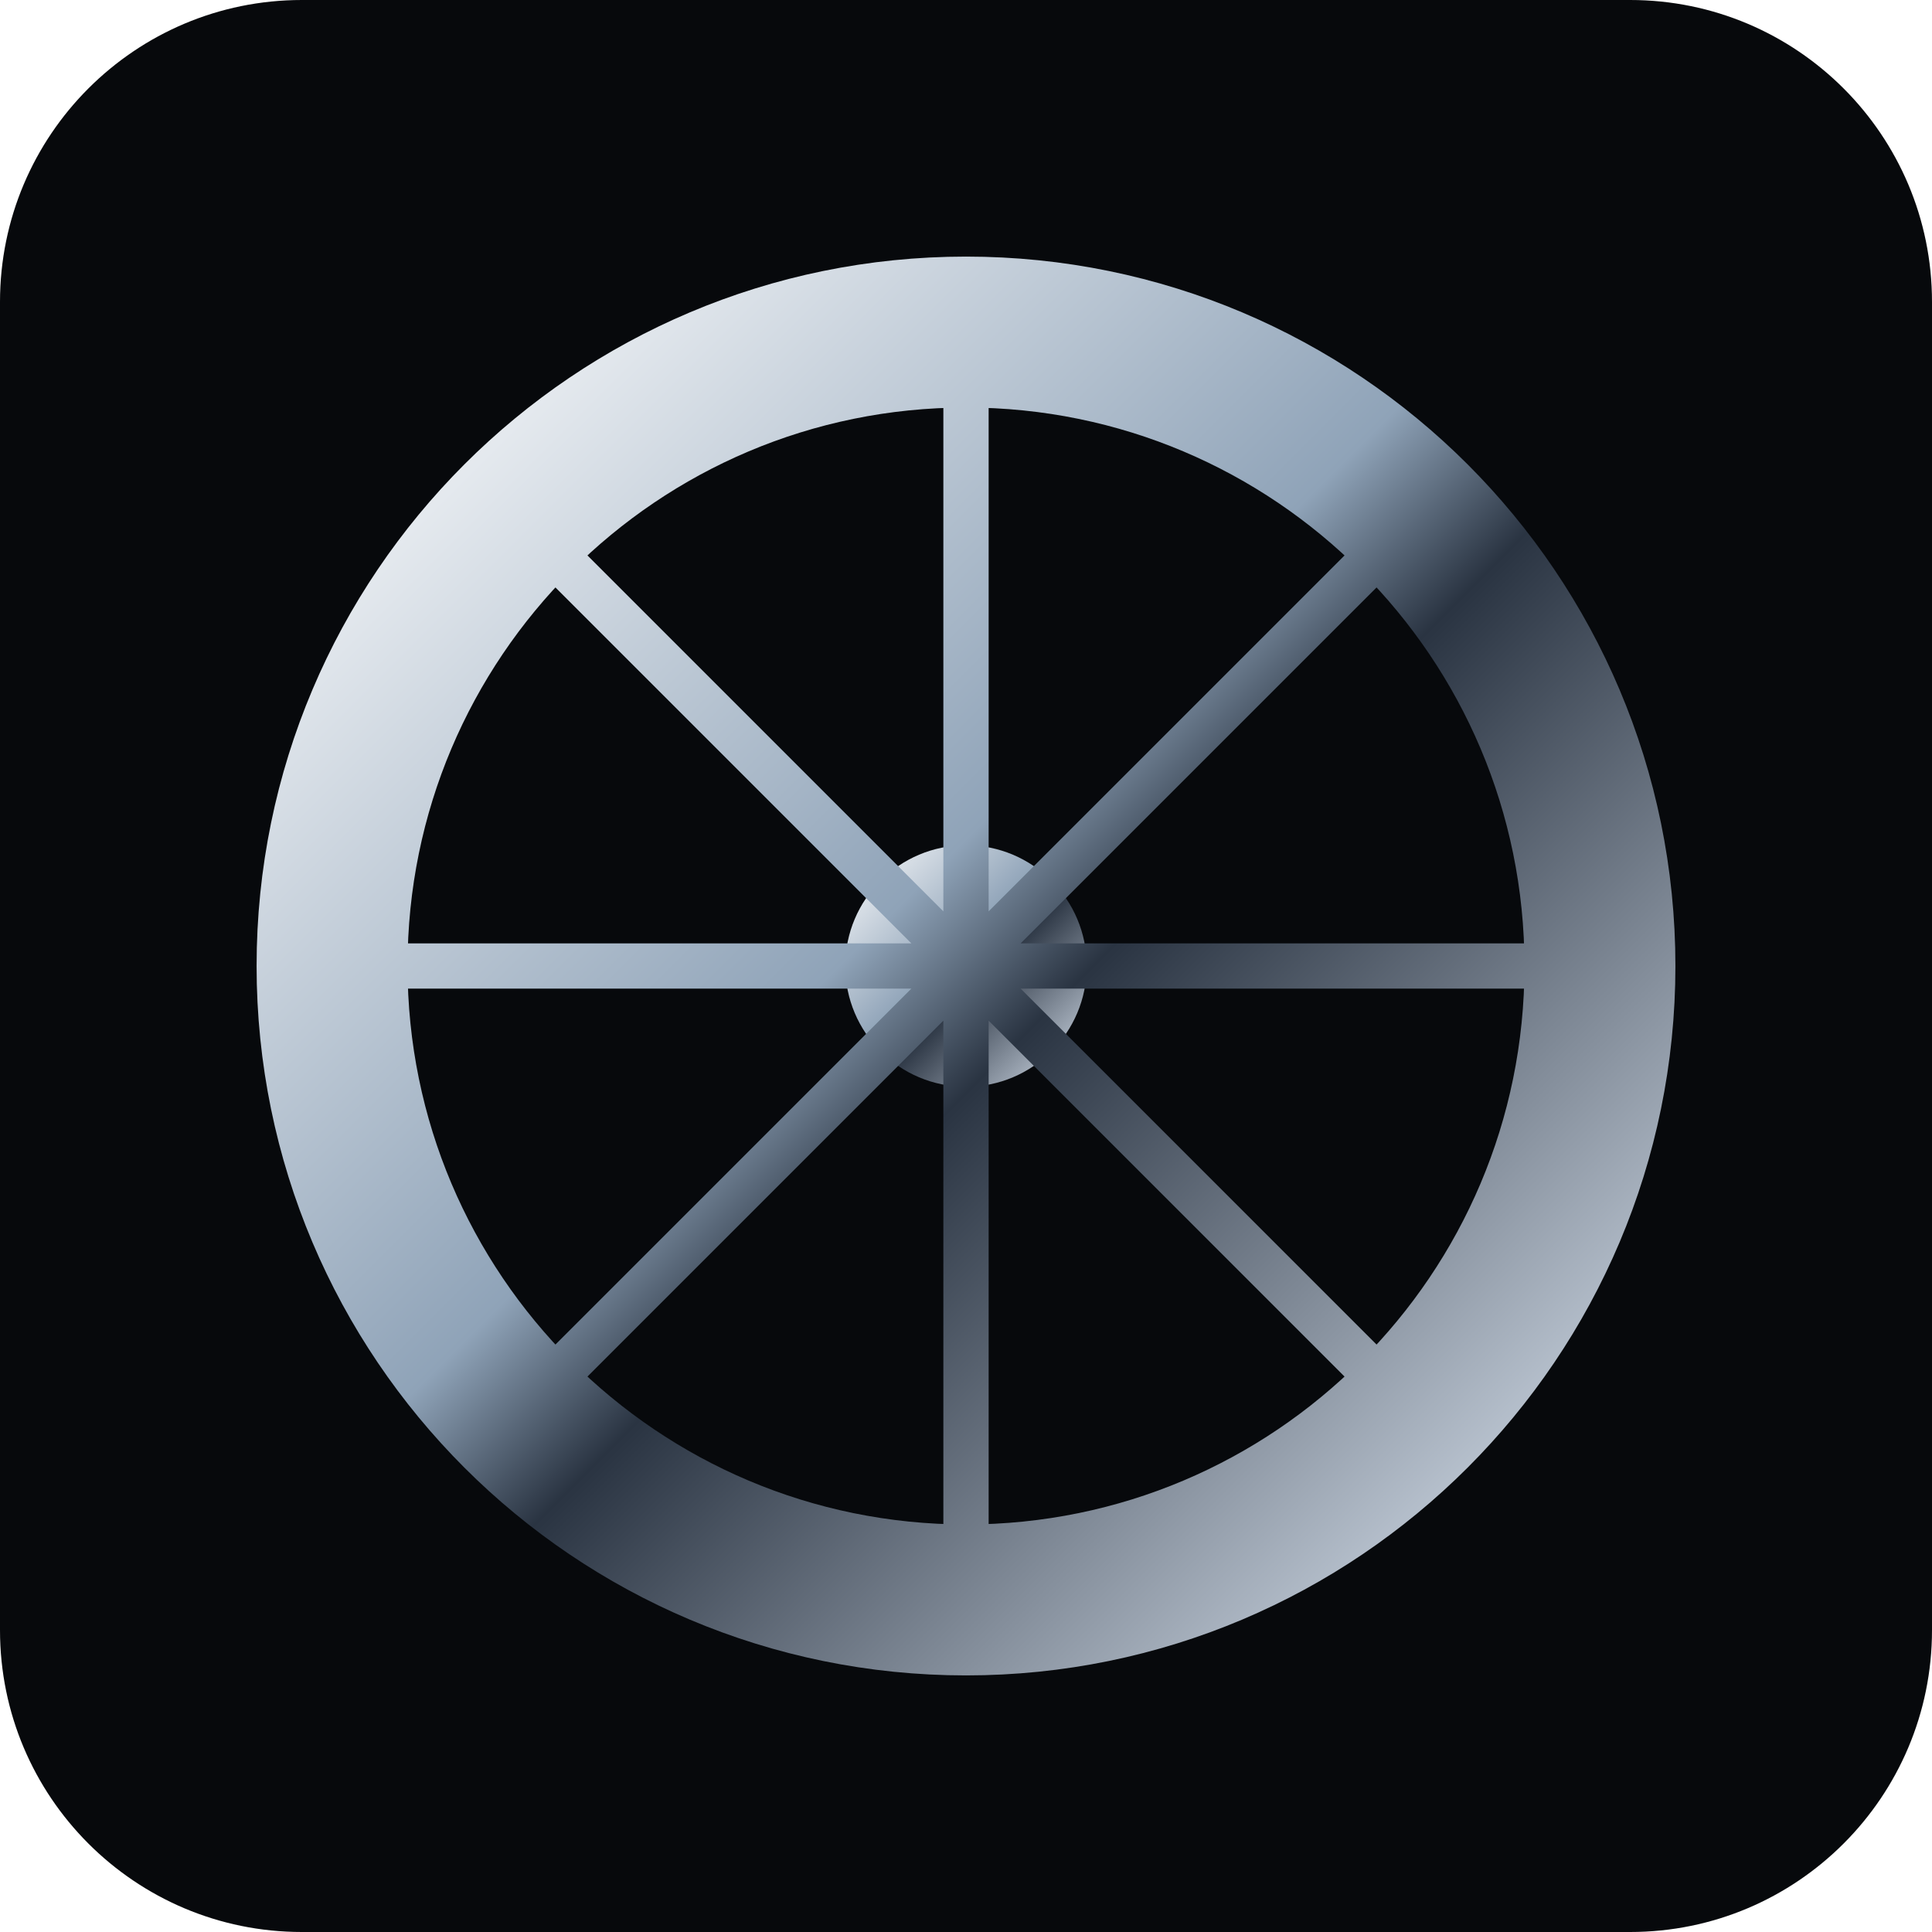
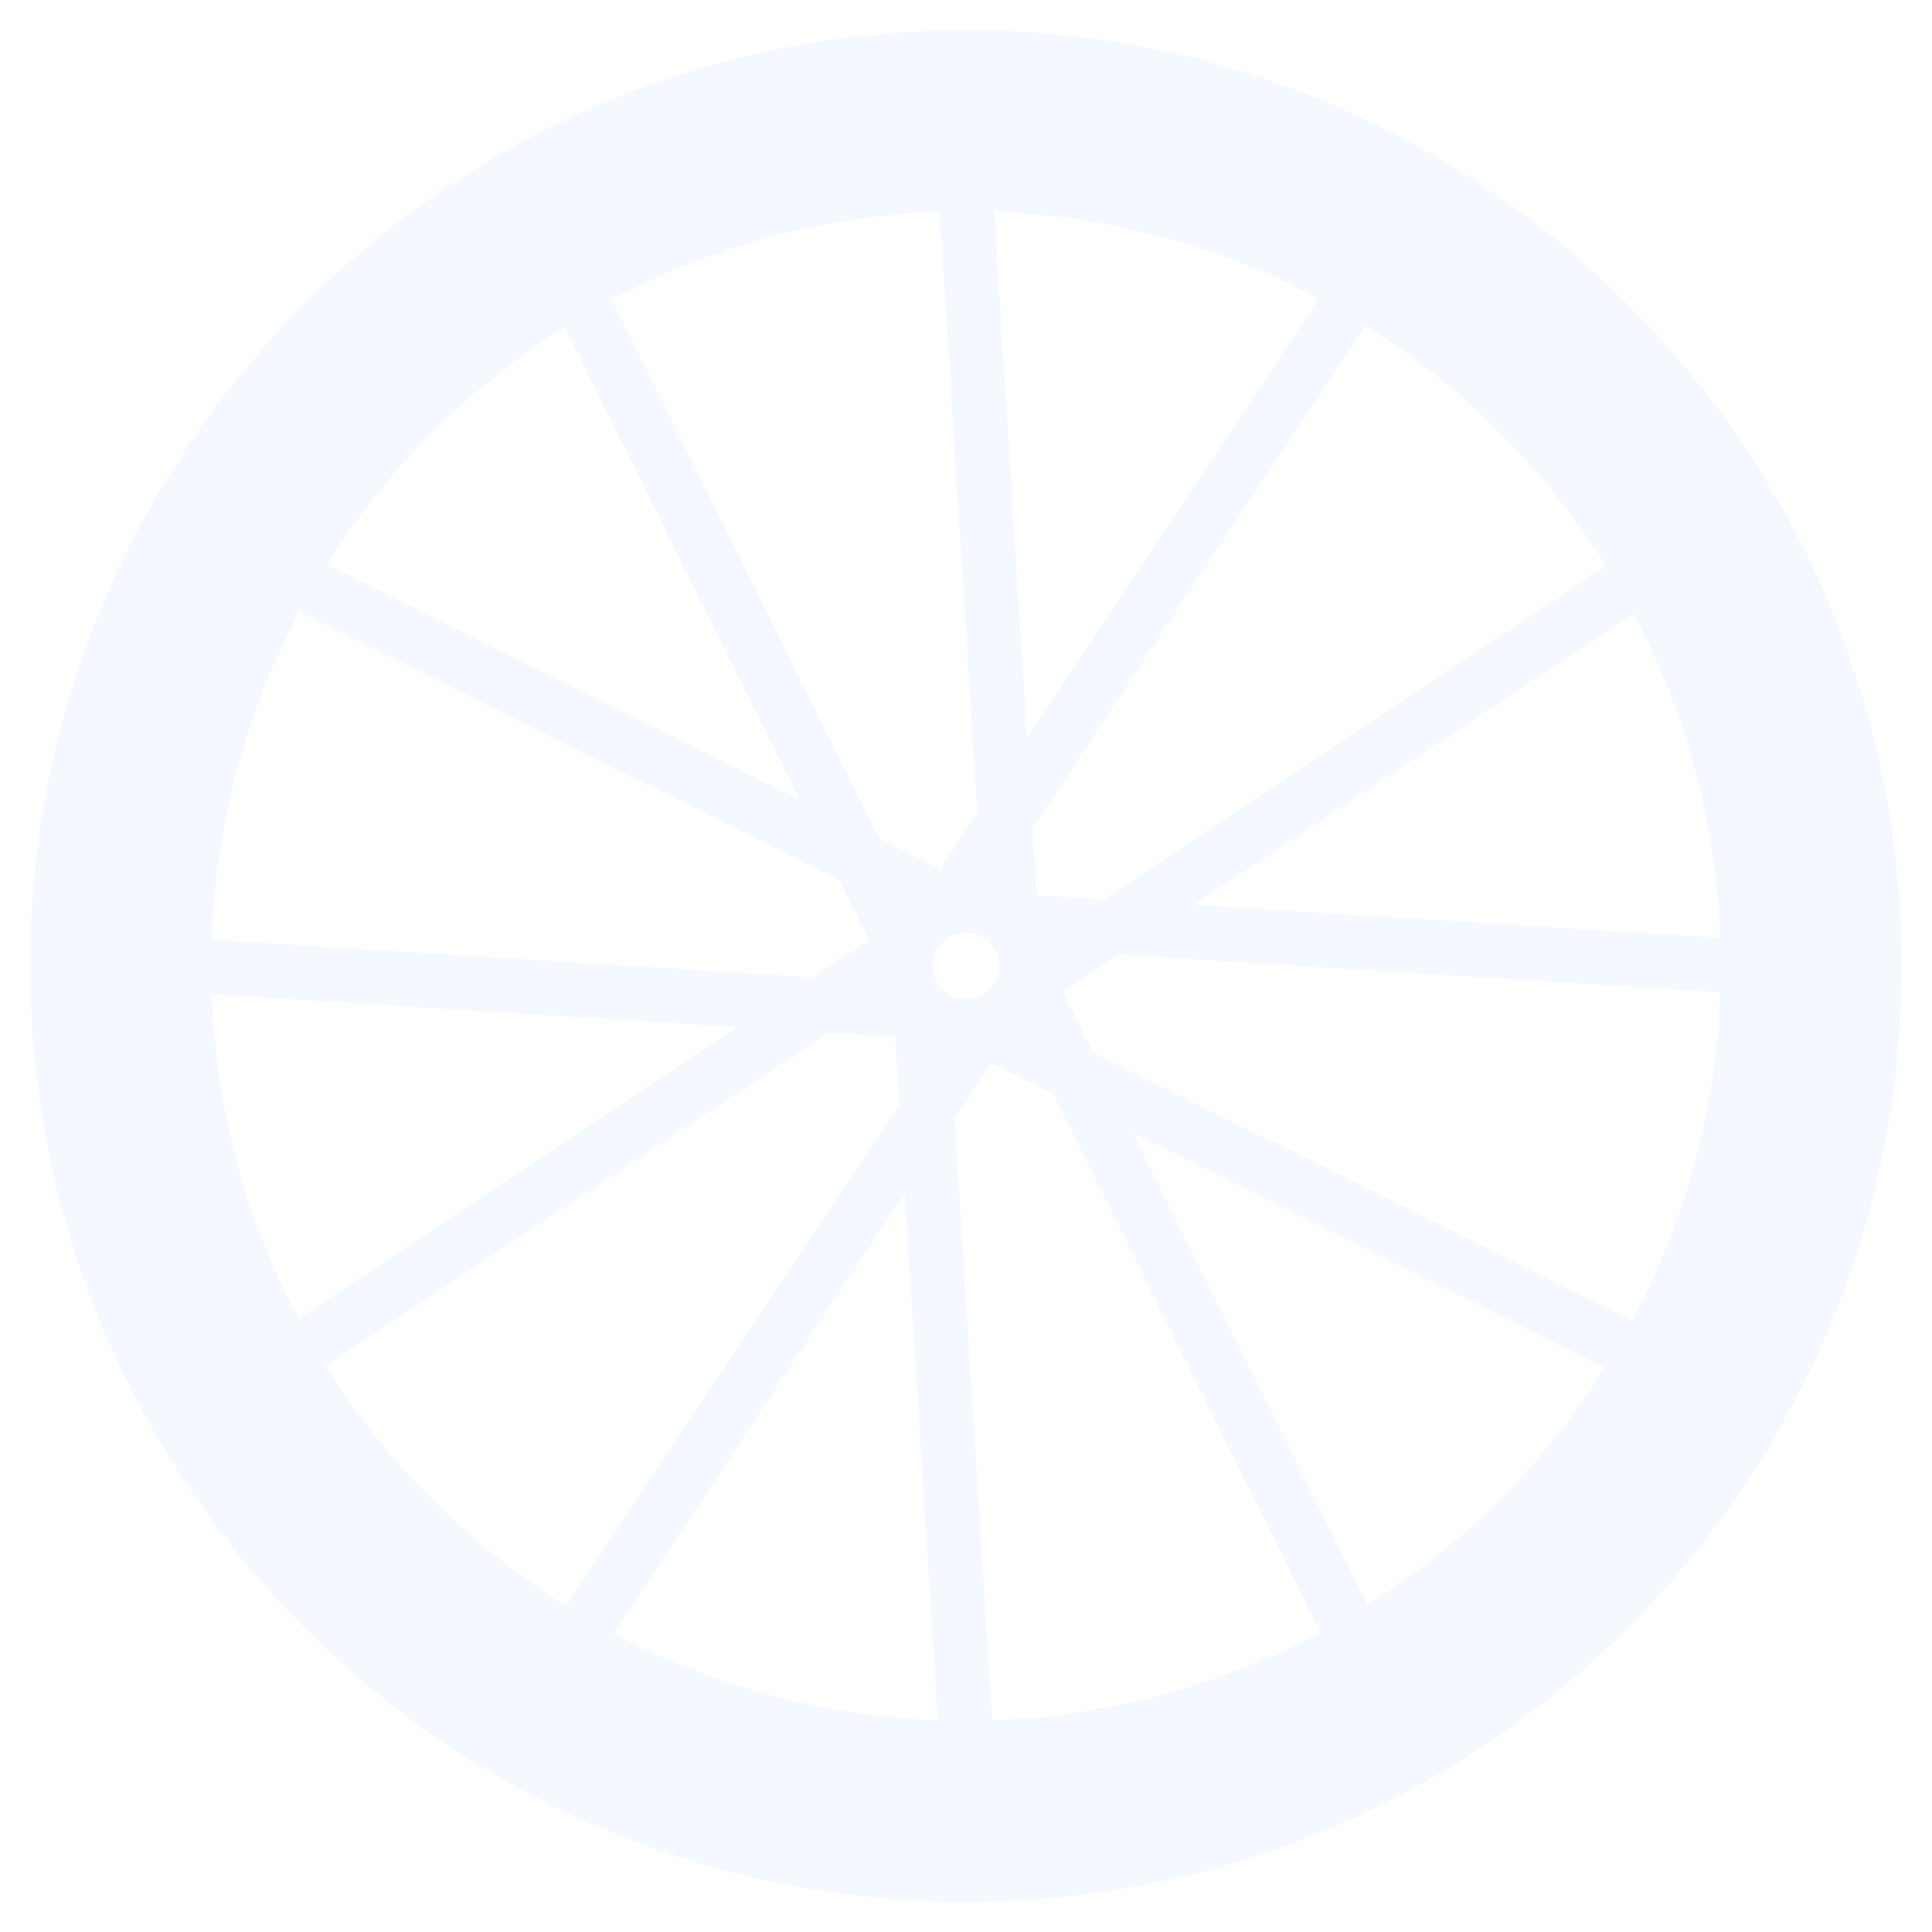
- <svg xmlns="http://www.w3.org/2000/svg" viewBox="0 0 64 64">
-   <defs>
-     <linearGradient id="c" x1="0" y1="0" x2="1" y2="1">
-       <stop offset="0" stop-color="#fff" />
-       <stop offset=".45" stop-color="#8fa3b8" />
-       <stop offset=".55" stop-color="#2a3442" />
-       <stop offset="1" stop-color="#dfe9f5" />
-     </linearGradient>
-   </defs>
-   <rect width="64" height="64" rx="10" fill="#07090c" />
-   <circle cx="32" cy="32" r="21" fill="none" stroke="url(#c)" stroke-width="5" />
-   <circle cx="32" cy="32" r="4" fill="url(#c)" />
-   <path d="M32 11v42M11 32h42M17 17l30 30M47 17L17 47" stroke="url(#c)" stroke-width="1.5" />
+ <svg xmlns="http://www.w3.org/2000/svg" viewBox="0 0 128 128">
+   <circle cx="64" cy="64" r="56.00" fill="none" stroke="#f4f8ff" stroke-width="12" />
+   <g stroke="#f4f8ff" stroke-width="3.6" stroke-linecap="round">
+     <line x1="68.05" y1="61.06" x2="115.00" y2="64.00" />
+     <line x1="66.03" y1="68.57" x2="108.17" y2="89.50" />
+     <line x1="68.57" y1="66.03" x2="89.50" y2="108.17" />
+     <line x1="61.06" y1="68.05" x2="64.00" y2="115.00" />
+     <line x1="64.52" y1="68.97" x2="38.50" y2="108.17" />
+     <line x1="59.03" y1="63.48" x2="19.83" y2="89.50" />
+     <line x1="59.95" y1="66.94" x2="13.00" y2="64.00" />
+     <line x1="61.97" y1="59.43" x2="19.83" y2="38.50" />
+     <line x1="59.43" y1="61.97" x2="38.50" y2="19.83" />
+     <line x1="66.94" y1="59.95" x2="64.00" y2="13.00" />
+     <line x1="63.48" y1="59.03" x2="89.50" y2="19.83" />
+     <line x1="68.97" y1="64.52" x2="108.17" y2="38.50" />
+   </g>
+   <path fill="#f4f8ff" fill-rule="evenodd" d="M58 64a6 6 0 1 0 12 0a6 6 0 1 0 -12 0zM61.8 64a2.2 2.2 0 1 0 4.4 0a2.2 2.2 0 1 0 -4.4 0z" />
</svg>
